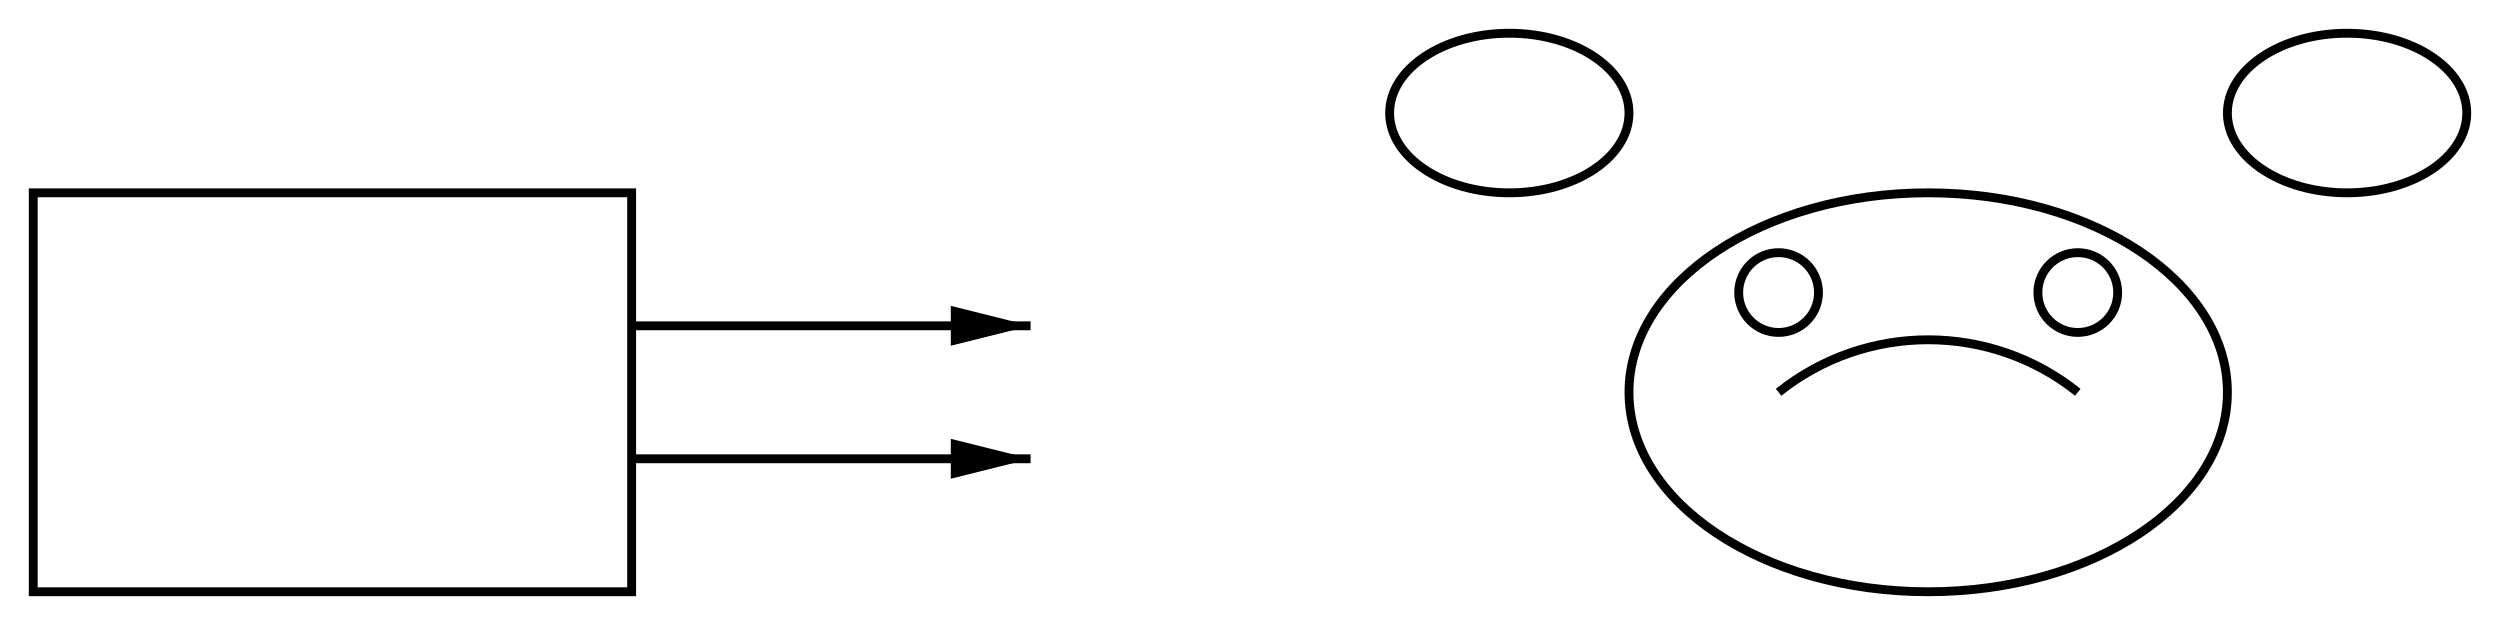
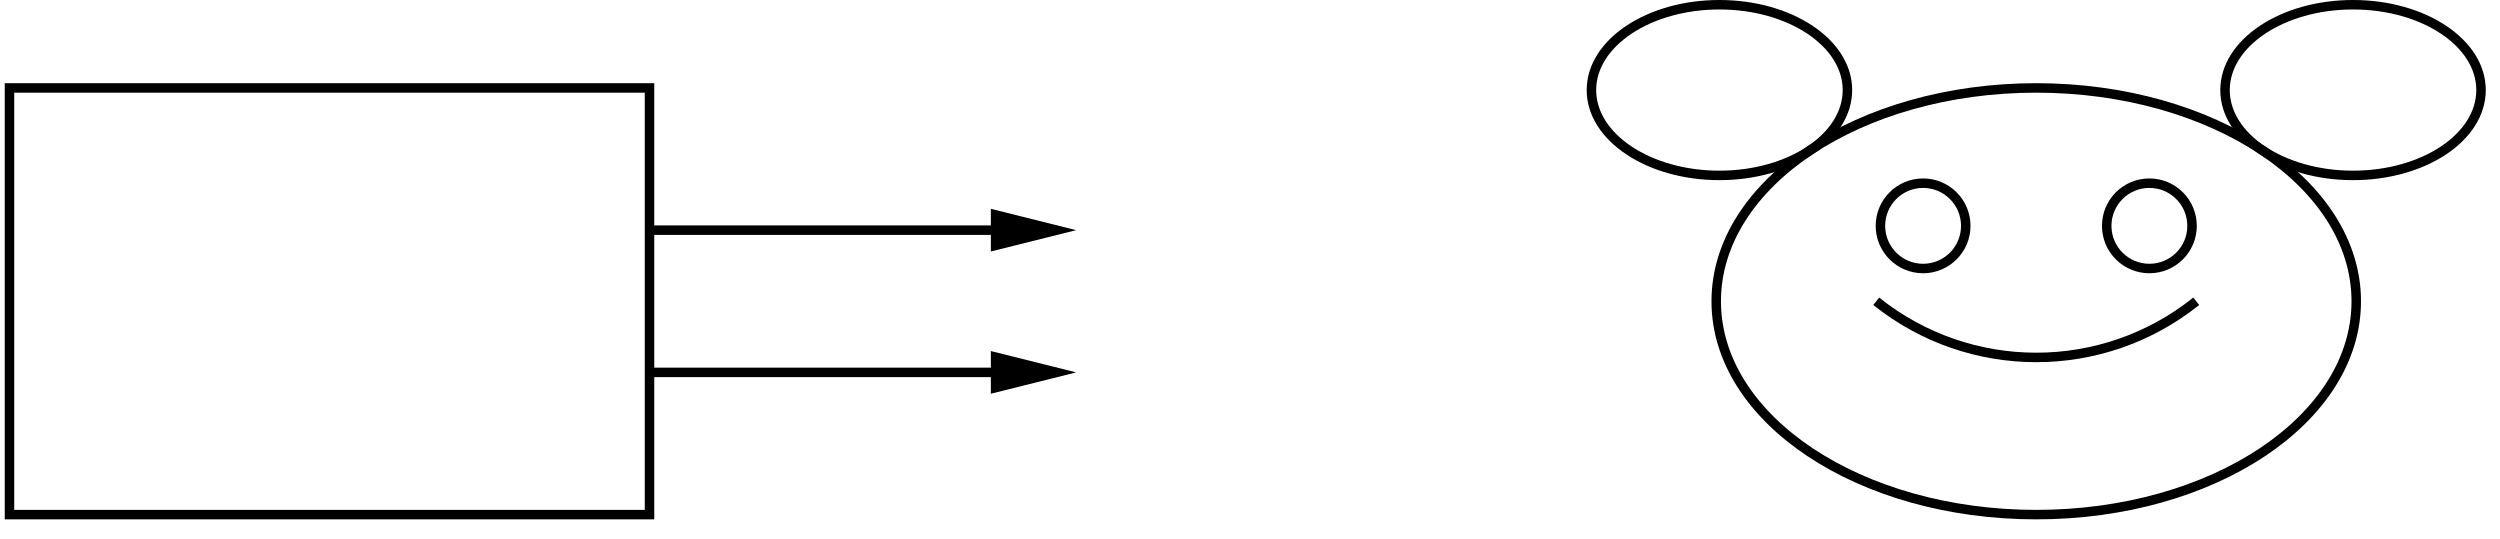
- <svg xmlns="http://www.w3.org/2000/svg" width="300.8" height="75.2" viewBox="0 0 300.8 75.2" font-family="sans-serif" font-size="14.667">
+ <svg xmlns="http://www.w3.org/2000/svg" width="281.238" height="60.559" viewBox="0 0 281.238 60.559" font-family="sans-serif" font-size="14.667" fill="none">
  <g id="s0">
-     <rect x="4" y="23.2" width="72" height="48" fill="none" stroke="black" stroke-width="1.067" />
+     <rect x="1.067" y="9.892" width="72" height="48" fill="none" stroke="black" stroke-width="1.067" />
  </g>
  <g id="s1">
-     <polyline points="76,39.2 124,39.2" fill="none" stroke="black" stroke-width="1.067" />
-     <polygon points="124,39.2 114.4,41.6 114.4,36.8" fill="black" />
+     <line x1="73.067" y1="25.892" x2="118.868" y2="25.892" stroke="black" stroke-width="1.067" />
+     <polygon stroke-width="0" points="111.467,23.492 121.067,25.892 111.467,28.292" fill="black" />
  </g>
  <g id="s2">
-     <polyline points="76,55.2 124,55.2" fill="none" stroke="black" stroke-width="1.067" />
-     <polygon points="124,55.2 114.4,57.6 114.4,52.8" fill="black" />
+     <line x1="73.067" y1="41.892" x2="118.868" y2="41.892" stroke="black" stroke-width="1.067" />
+     <polygon stroke-width="0" points="111.467,39.492 121.067,41.892 111.467,44.292" fill="black" />
  </g>
  <g id="s3">
</g>
  <g id="s4">
-     <ellipse cx="232" cy="47.2" rx="36" ry="24" fill="none" stroke="black" stroke-width="1.067" />
+     <ellipse cx="229.067" cy="33.892" rx="36" ry="24" fill="none" stroke="black" stroke-width="1.067" />
  </g>
  <g id="s5">
-     <ellipse cx="181.6" cy="13.6" rx="14.4" ry="9.6" fill="none" stroke="black" stroke-width="1.067" />
+     <ellipse cx="193.428" cy="10.133" rx="14.4" ry="9.6" fill="none" stroke="black" stroke-width="1.067" />
  </g>
  <g id="s6">
-     <ellipse cx="282.4" cy="13.6" rx="14.4" ry="9.6" fill="none" stroke="black" stroke-width="1.067" />
+     <ellipse cx="264.705" cy="10.133" rx="14.4" ry="9.6" fill="none" stroke="black" stroke-width="1.067" />
  </g>
  <g id="s7">
-     <circle cx="214" cy="35.2" r="4.8" fill="none" stroke="black" stroke-width="1.067" />
+     <circle cx="216.339" cy="25.407" r="4.8" fill="none" stroke="black" stroke-width="1.067" />
  </g>
  <g id="s8">
-     <circle cx="250" cy="35.2" r="4.8" fill="none" stroke="black" stroke-width="1.067" />
+     <circle cx="241.795" cy="25.407" r="4.8" fill="none" stroke="black" stroke-width="1.067" />
  </g>
  <g id="s9">
-     <path d="M 214 47.2 A 28.8 28.8 0 0 1 250 47.2" fill="none" stroke="black" stroke-width="1.067" />
+     <path d="M 211.067 33.892 A 28.8 28.8 0 0 0 247.067 33.892" fill="none" stroke="black" stroke-width="1.067" />
  </g>
</svg>
